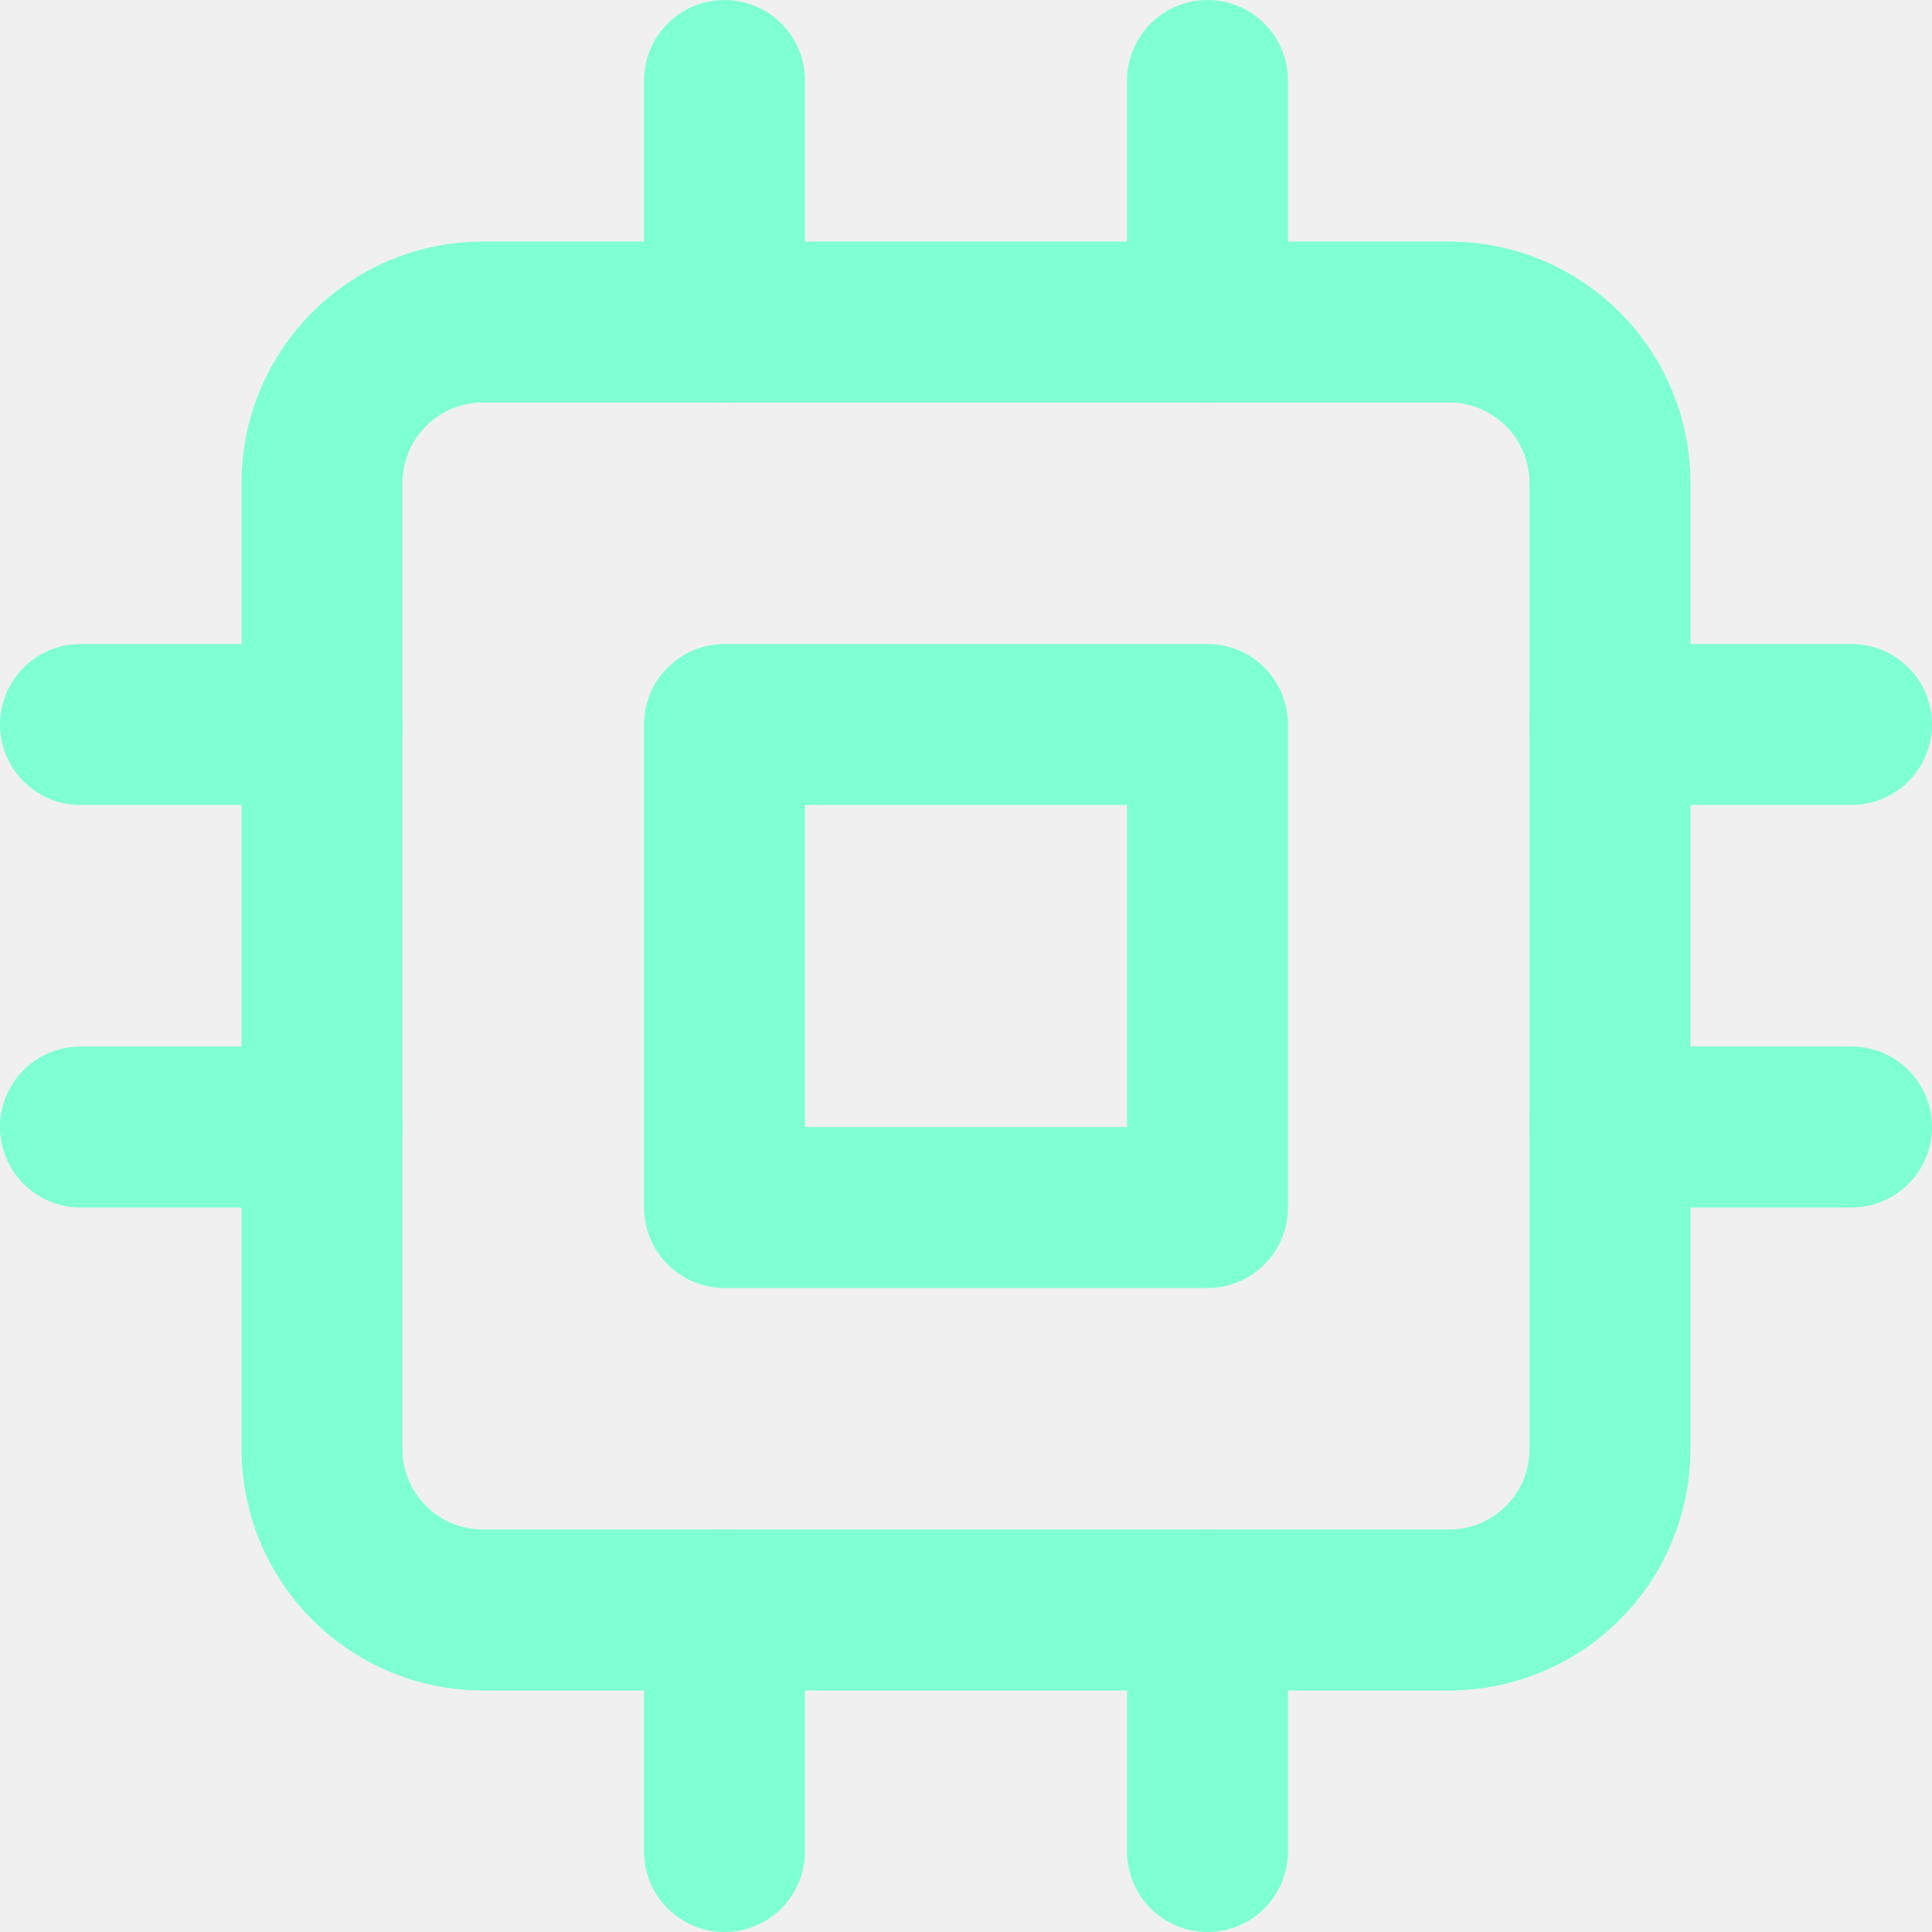
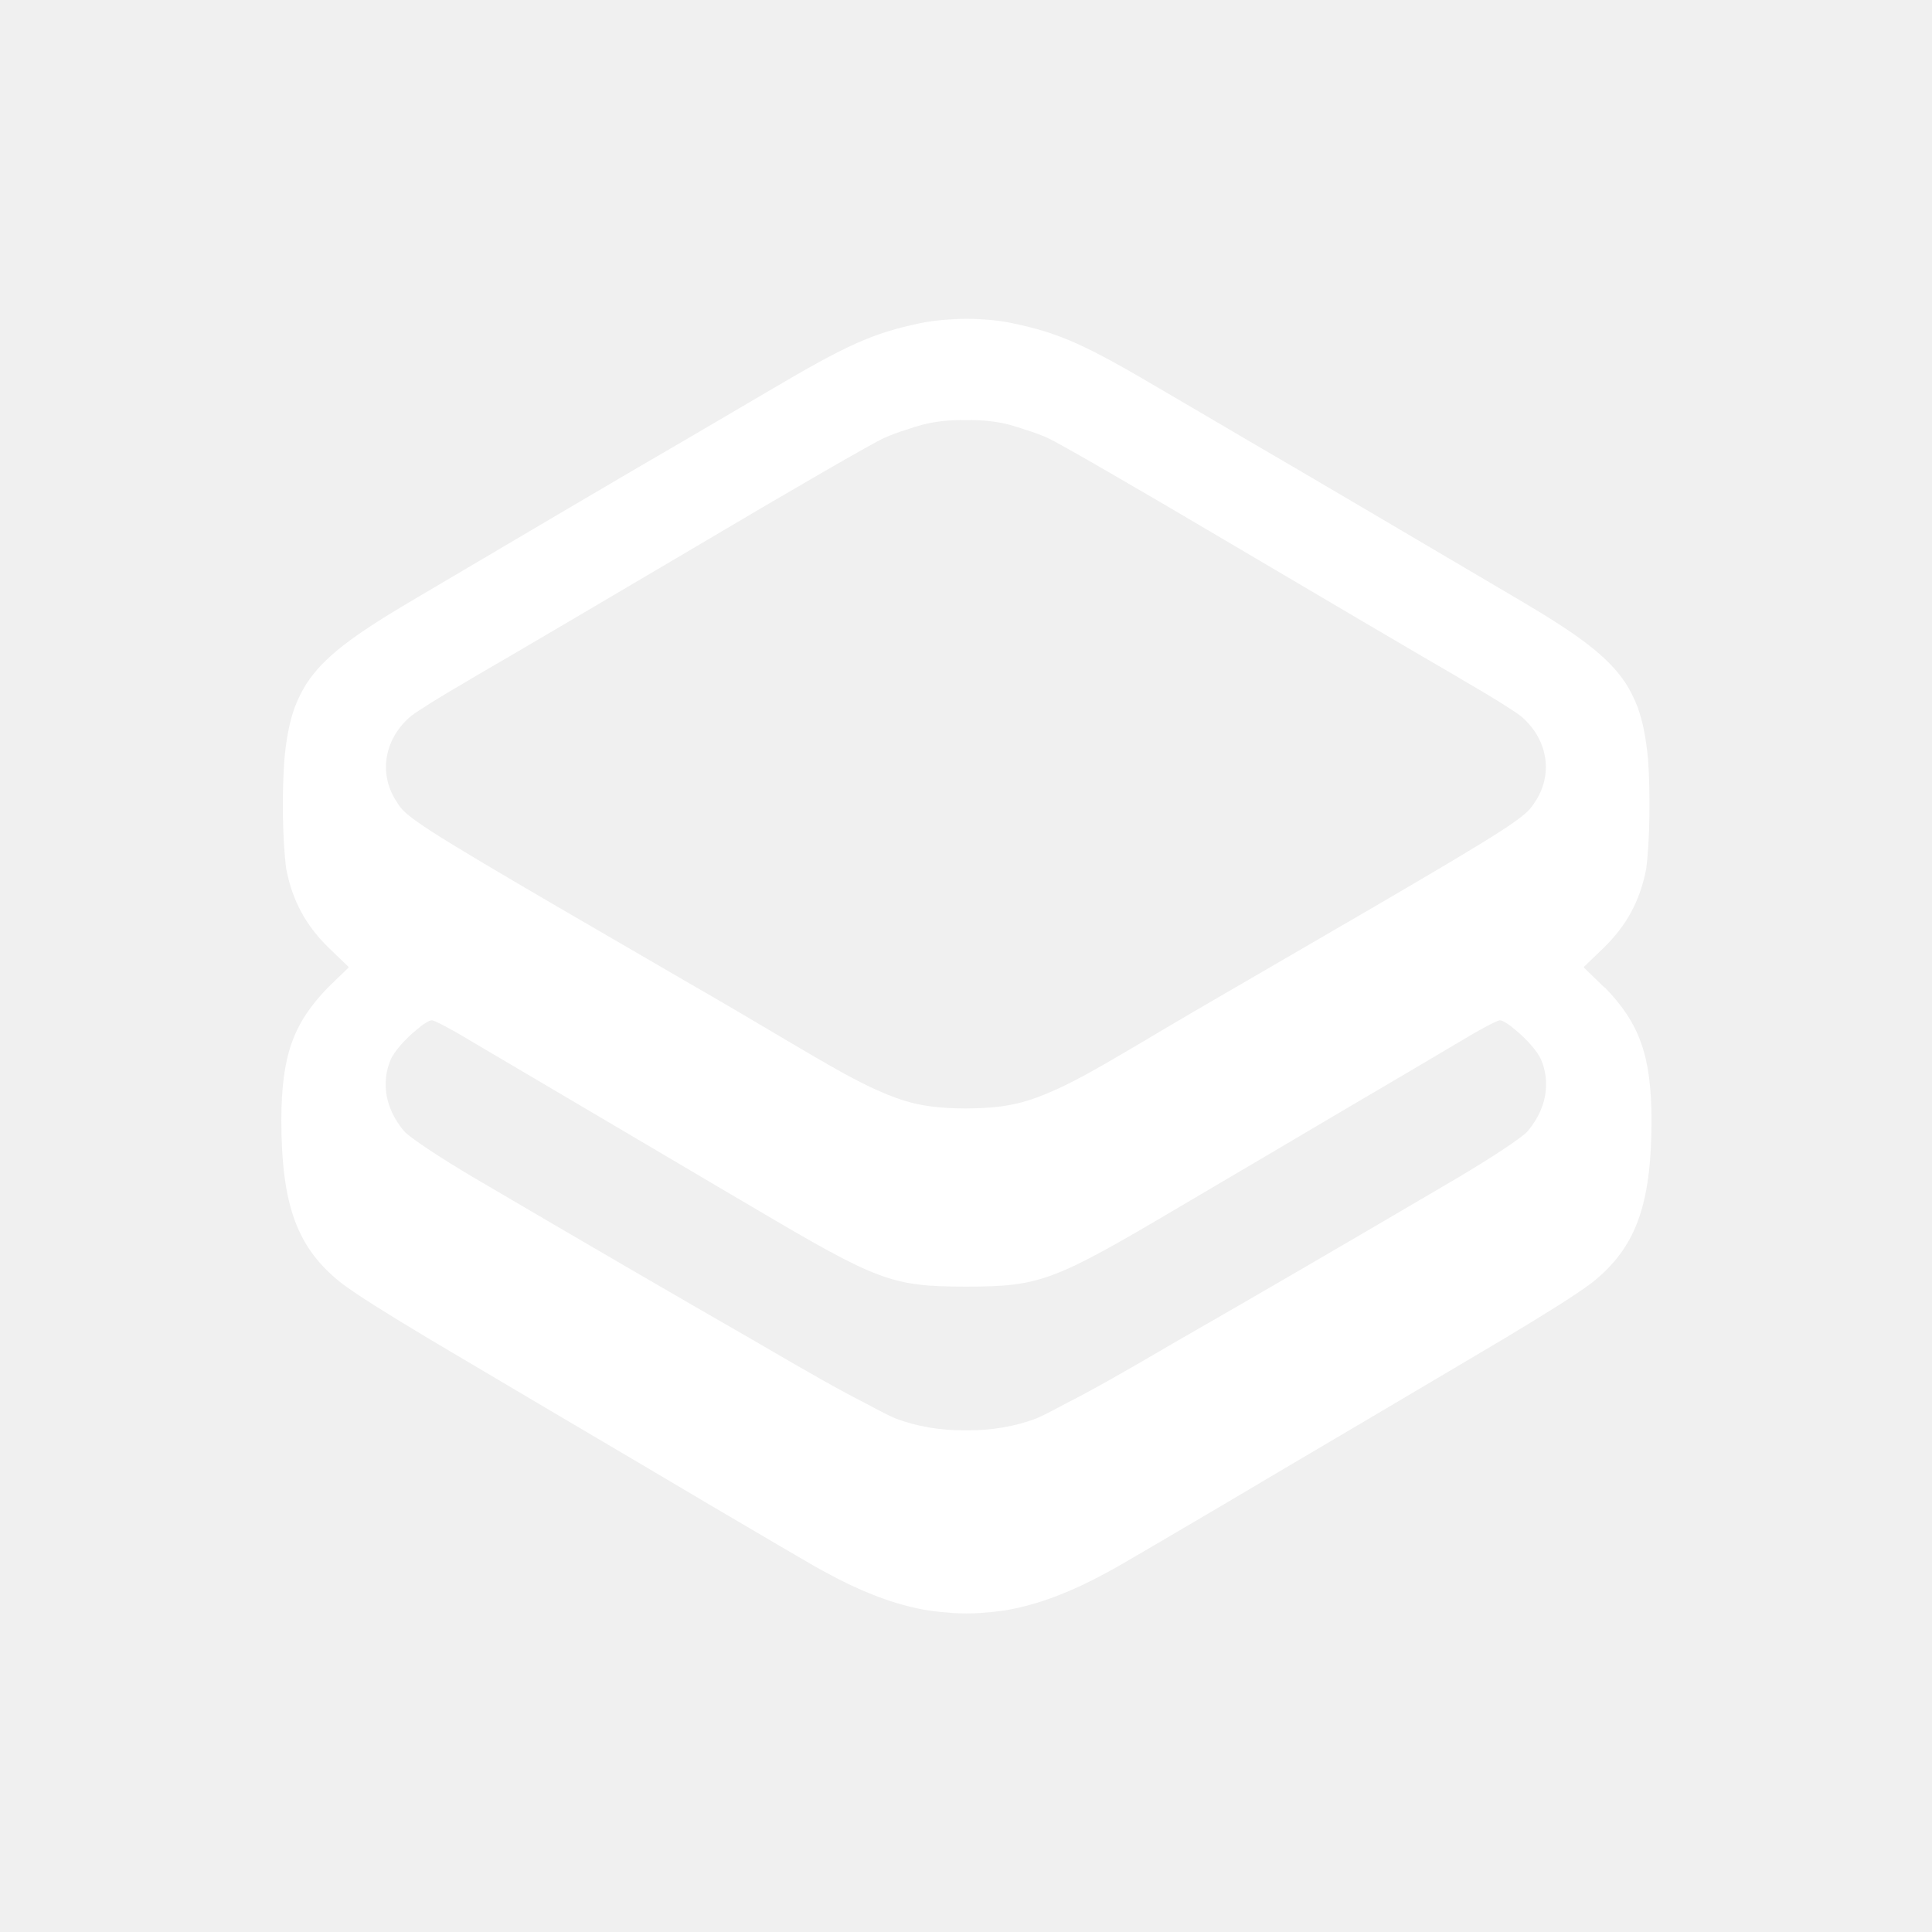
- <svg xmlns="http://www.w3.org/2000/svg" viewBox="0 0 24 24" fill="none" stroke="aquamarine" stroke-width="2" stroke-linecap="round" stroke-linejoin="round" class="feather feather-cpu">
-   <rect x="4" y="4" width="16" height="16" rx="2" ry="2" />
-   <rect x="9" y="9" width="6" height="6" />
-   <line x1="9" y1="1" x2="9" y2="4" />
-   <line x1="15" y1="1" x2="15" y2="4" />
-   <line x1="9" y1="20" x2="9" y2="23" />
-   <line x1="15" y1="20" x2="15" y2="23" />
-   <line x1="20" y1="9" x2="23" y2="9" />
-   <line x1="20" y1="14" x2="23" y2="14" />
-   <line x1="1" y1="9" x2="4" y2="9" />
-   <line x1="1" y1="14" x2="4" y2="14" />
+ <svg xmlns="http://www.w3.org/2000/svg" viewBox="0 0 180 180">
+   <defs>
+     <style>
+       .cls-1 {
+         fill: #fff;
+       }
+     </style>
+   </defs>
+   <path class="cls-1" d="M149.48,92l-1.93-1.87.05-.04-.02-.02,1.9-1.83c2.06-2.04,3.3-4.26,3.89-7.27.34-2.6.4-6.94.18-10.17-.18-1.93-.47-3.51-.97-4.9-.3-.78-.65-1.5-1.08-2.18-1.64-2.54-4.48-4.58-9.5-7.56-8.09-4.77-21.49-12.67-25.75-15.14-1.99-1.17-5.59-3.29-8.03-4.71-7.11-4.2-9.51-5.28-13.87-6.19-1.23-.27-2.77-.41-4.33-.42-1.56.02-3.1.16-4.33.42-4.36.92-6.76,1.99-13.87,6.19-2.43,1.42-6.04,3.54-8.03,4.71-4.27,2.46-17.66,10.36-25.75,15.14-5.02,2.98-7.86,5.02-9.5,7.56-.43.68-.78,1.41-1.08,2.18-.5,1.38-.79,2.96-.97,4.9-.23,3.22-.17,7.57.18,10.17.59,3,1.83,5.23,3.89,7.27l1.9,1.83-.02.02.05.04-1.93,1.87c-3.27,3.37-4.33,6.38-4.35,12.39.02,7.93,1.47,11.93,5.67,15.21,1.46,1.08,3.78,2.55,8.17,5.18,3.37,2,7.28,4.31,11.25,6.66,7.81,4.6,11.36,6.7,14.71,8.69,5.01,2.95,8.81,5.18,9.81,5.75.26.15.51.29.77.43.53.29,1.04.56,1.52.81,3.05,1.55,5.77,2.5,8.43,2.93.71.1,1.45.17,2.24.23.42.03.84.04,1.26.04.42,0,.84-.01,1.26-.04.79-.06,1.53-.13,2.24-.23,2.65-.43,5.38-1.38,8.43-2.93.48-.25.99-.52,1.52-.81.25-.14.51-.28.77-.43,1-.57,4.8-2.8,9.81-5.75,3.36-1.99,6.9-4.09,14.71-8.69,3.97-2.35,7.88-4.66,11.25-6.66,4.39-2.63,6.71-4.11,8.17-5.18,4.2-3.28,5.65-7.27,5.67-15.21-.02-6.01-1.09-9.02-4.35-12.39ZM38.3,66.71c.57-.45,2.83-1.87,5.11-3.18.3-.18.61-.37.92-.55,2.97-1.71,12.36-7.24,20.86-12.26,8.53-5.06,16.24-9.51,17.19-9.92.65-.29,1.34-.54,2.05-.76.52-.19,1.01-.34,1.52-.47,1.21-.32,2.6-.46,4.04-.43,1.45-.03,2.83.11,4.04.43.51.14,1,.29,1.52.47.71.22,1.4.47,2.05.76.95.41,8.66,4.87,17.19,9.92,8.5,5.02,17.89,10.55,20.86,12.26.31.18.62.37.92.55,2.29,1.31,4.54,2.73,5.11,3.18,2.46,2.05,3.07,5.28,1.42,7.87-.33.52-.53.85-1.22,1.4-1.82,1.5-6.87,4.47-25.51,15.28-1.65.95-3.48,2.02-5.23,3.04-1.84,1.08-3.36,1.97-5.13,3.03-.49.29-.95.56-1.4.82-2.49,1.47-4.42,2.54-6.1,3.31-.03.01-.06.03-.09.04-.05.02-.11.05-.16.07-2.52,1.14-4.35,1.55-6.7,1.66-.47.02-.96.04-1.48.04-.03,0-.06,0-.09,0-.03,0-.06,0-.09,0-.52,0-1.01-.01-1.48-.04-2.35-.11-4.18-.52-6.7-1.66-.05-.02-.11-.05-.16-.07-.03-.01-.06-.03-.09-.04-1.67-.77-3.61-1.84-6.1-3.31-.45-.26-.91-.53-1.4-.82-1.78-1.05-3.29-1.94-5.13-3.03-1.75-1.03-3.58-2.09-5.23-3.04-18.64-10.81-23.69-13.78-25.51-15.28-.7-.55-.9-.89-1.22-1.4-1.64-2.59-1.04-5.81,1.42-7.87ZM142.33,105.39c-.44.54-3.35,2.46-6.45,4.3-10.38,6.1-19.4,11.35-26.18,15.23-.14.08-.29.17-.43.25-4.58,2.68-7.64,4.42-9.93,5.57-1.39.75-2.32,1.22-2.71,1.38-1.99.78-4.3,1.17-6.64,1.14-2.34.03-4.65-.36-6.64-1.14-.4-.16-1.32-.63-2.71-1.38-2.28-1.15-5.35-2.89-9.93-5.57-.14-.08-.28-.17-.43-.25-6.78-3.89-15.8-9.13-26.18-15.23-3.1-1.83-6-3.76-6.45-4.3-.58-.69-1-1.4-1.28-2.12-.59-1.44-.59-3.08.02-4.52.34-.81,1.43-2.01,2.41-2.8.6-.52,1.16-.89,1.45-.89.22,0,1.8.82,3.51,1.86,1.71,1.01,6.79,4.01,11.31,6.67,4.52,2.65,11.28,6.67,15.01,8.85,11.73,6.93,12.97,7.42,19.91,7.43,6.94,0,8.18-.5,19.91-7.43,3.73-2.18,10.49-6.19,15.01-8.85,4.52-2.65,9.61-5.66,11.31-6.67,1.71-1.04,3.29-1.86,3.51-1.86.29,0,.85.37,1.45.89.98.79,2.07,1.99,2.41,2.8.61,1.44.6,3.08.02,4.52-.28.72-.71,1.43-1.28,2.12Z" />
</svg>
